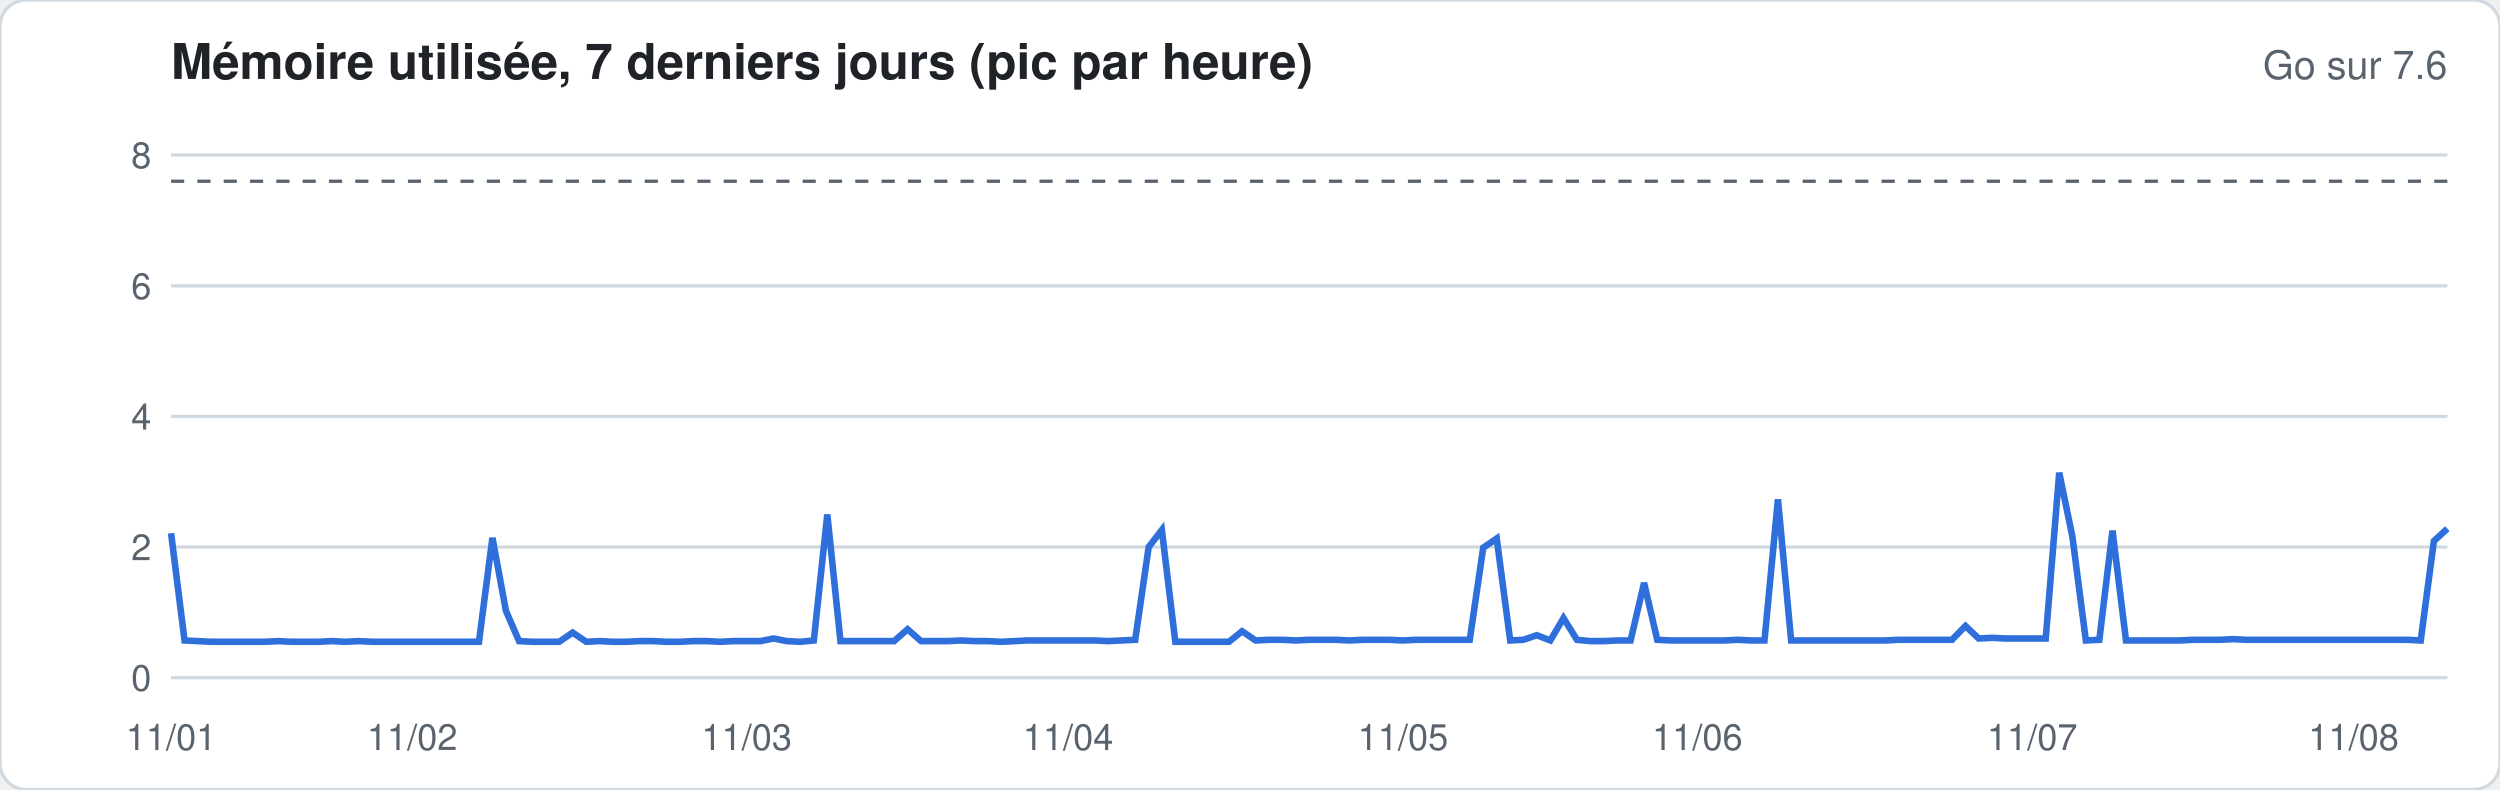
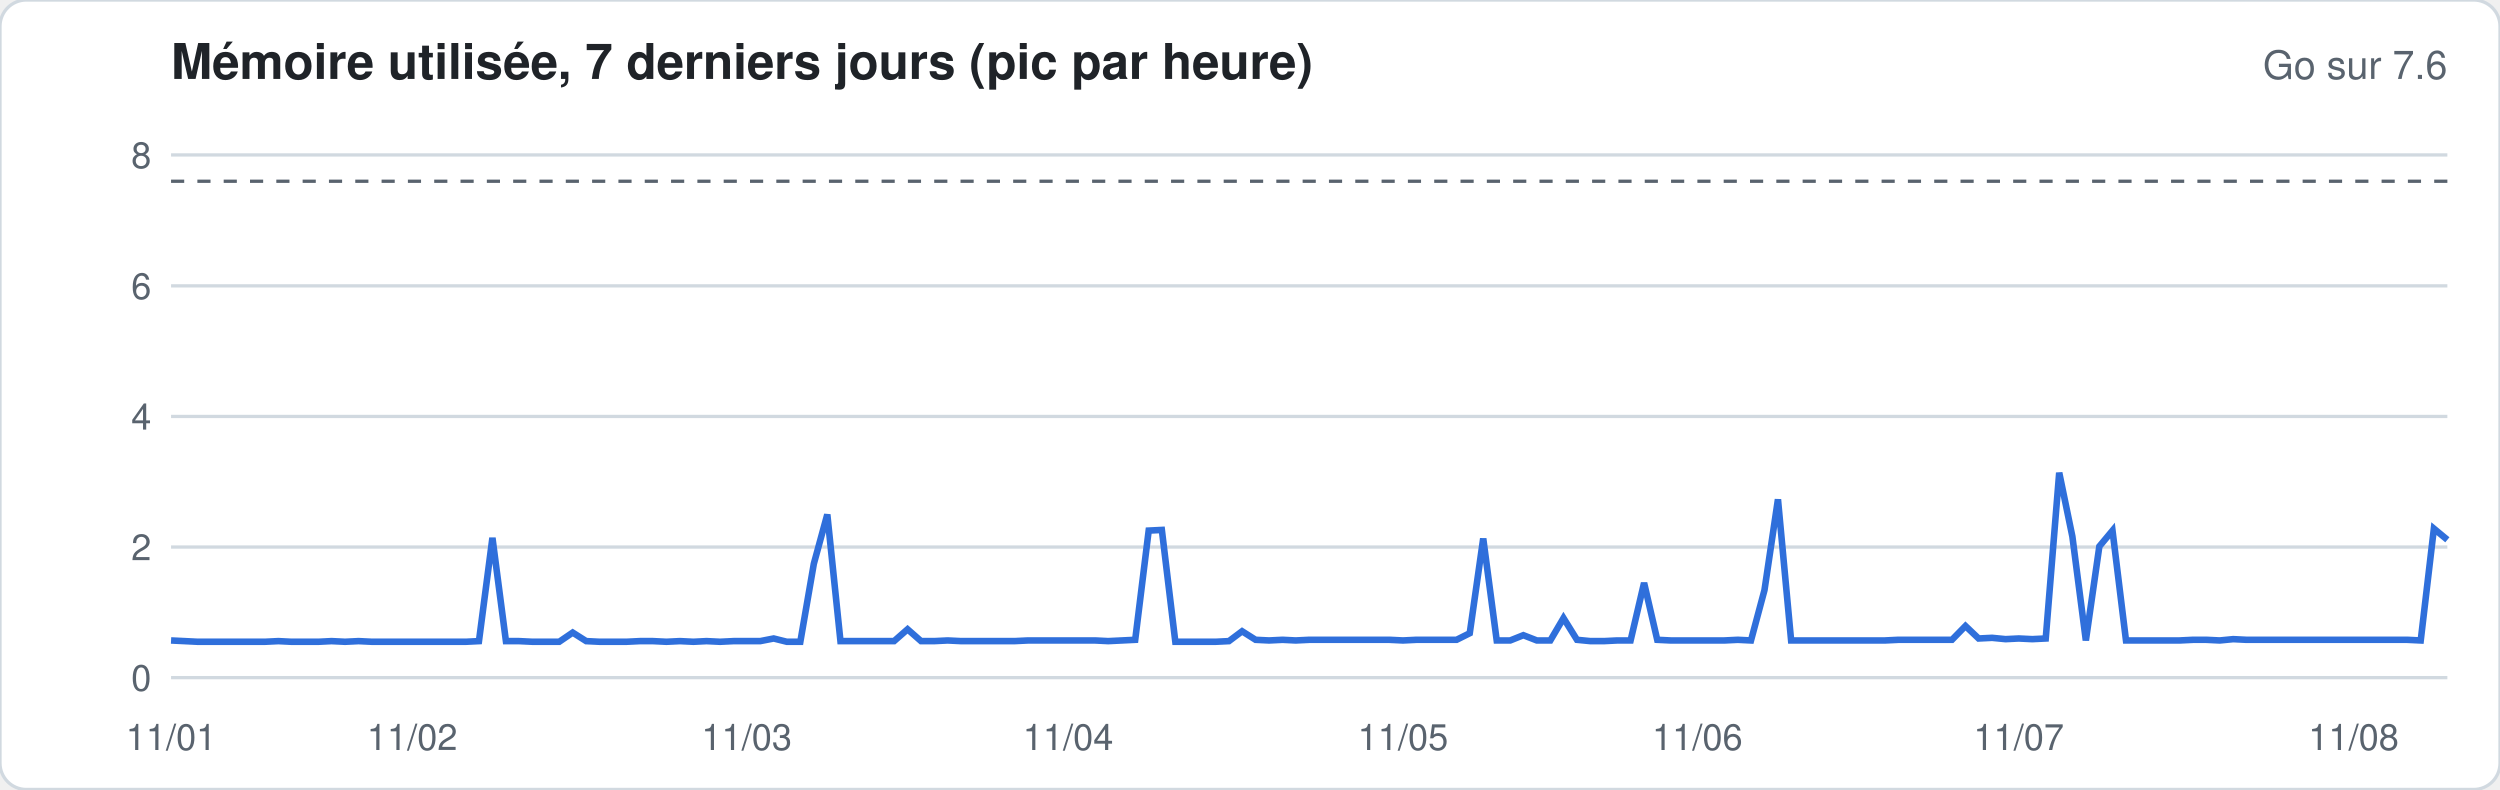
<svg xmlns="http://www.w3.org/2000/svg" width="760" height="240" viewBox="0 0 760 240" font-family="-apple-system,Segoe UI,Helvetica,Arial,sans-serif">
  <rect width="760" height="240" rx="8" fill="#ffffff" stroke="#d1d9e0" />
  <text x="52" y="24" font-size="15" font-weight="600" fill="#1f2328">Mémoire utilisée, 7 derniers jours (pic par heure)</text>
  <text x="744" y="24" font-size="12" fill="#59636e" text-anchor="end">Go sur 7.6</text>
  <line x1="52" x2="744" y1="206.0" y2="206.0" stroke="#d1d9e0" stroke-width="1" />
  <text x="46" y="210.0" font-size="11" fill="#59636e" text-anchor="end">0</text>
  <line x1="52" x2="744" y1="166.3" y2="166.3" stroke="#d1d9e0" stroke-width="1" />
  <text x="46" y="170.3" font-size="11" fill="#59636e" text-anchor="end">2</text>
  <line x1="52" x2="744" y1="126.6" y2="126.6" stroke="#d1d9e0" stroke-width="1" />
  <text x="46" y="130.6" font-size="11" fill="#59636e" text-anchor="end">4</text>
  <line x1="52" x2="744" y1="86.9" y2="86.9" stroke="#d1d9e0" stroke-width="1" />
  <text x="46" y="90.9" font-size="11" fill="#59636e" text-anchor="end">6</text>
  <line x1="52" x2="744" y1="47.1" y2="47.1" stroke="#d1d9e0" stroke-width="1" />
  <text x="46" y="51.1" font-size="11" fill="#59636e" text-anchor="end">8</text>
  <line x1="52" x2="744" y1="55.1" y2="55.1" stroke="#59636e" stroke-dasharray="4 4" />
-   <polyline fill="none" stroke="#2f6fdb" stroke-width="2" points="52.0,162.1 56.1,194.7 60.1,194.9 64.2,195.1 68.3,195.1 72.4,195.1 76.4,195.1 80.5,195.1 84.6,194.9 88.6,195.1 92.7,195.1 96.8,195.1 100.8,194.9 104.9,195.1 109.0,194.9 113.1,195.1 117.1,195.1 121.2,195.1 125.3,195.1 129.3,195.1 133.4,195.1 137.5,195.1 141.6,195.1 145.6,195.1 149.7,163.5 153.8,185.7 157.8,194.9 161.9,195.1 166.0,195.1 170.0,195.1 174.1,192.3 178.2,195.1 182.3,194.9 186.3,195.1 190.4,195.1 194.5,194.9 198.5,194.9 202.6,195.1 206.7,195.1 210.8,194.9 214.8,194.9 218.9,195.1 223.0,194.9 227.0,194.9 231.1,194.9 235.2,194.1 239.2,194.9 243.3,195.1 247.4,194.7 251.5,156.4 255.5,194.9 259.6,194.9 263.7,194.9 267.7,194.9 271.8,194.9 275.9,191.3 280.0,194.9 284.0,194.9 288.1,194.9 292.2,194.7 296.2,194.9 300.3,194.9 304.4,195.1 308.4,194.9 312.5,194.7 316.6,194.7 320.7,194.7 324.7,194.7 328.8,194.7 332.9,194.7 336.9,194.9 341.0,194.7 345.1,194.5 349.2,166.3 353.2,161.1 357.3,195.1 361.4,195.1 365.4,195.1 369.5,195.1 373.6,195.1 377.6,191.9 381.7,194.7 385.8,194.5 389.9,194.5 393.9,194.7 398.0,194.5 402.1,194.5 406.1,194.5 410.2,194.7 414.3,194.5 418.4,194.5 422.4,194.5 426.5,194.7 430.6,194.5 434.6,194.5 438.7,194.5 442.8,194.5 446.8,194.5 450.9,166.5 455.0,163.7 459.1,194.7 463.1,194.5 467.2,193.1 471.3,194.7 475.3,187.9 479.4,194.5 483.5,194.9 487.6,194.9 491.6,194.7 495.7,194.7 499.8,177.2 503.8,194.5 507.9,194.7 512.0,194.7 516.0,194.7 520.1,194.7 524.2,194.7 528.3,194.5 532.3,194.7 536.4,194.7 540.5,151.8 544.5,194.7 548.6,194.7 552.7,194.7 556.8,194.7 560.8,194.7 564.9,194.7 569.0,194.7 573.0,194.7 577.1,194.5 581.2,194.5 585.2,194.5 589.3,194.5 593.4,194.5 597.5,190.3 601.5,194.1 605.6,193.9 609.7,194.1 613.7,194.1 617.8,194.1 621.9,194.1 626.0,143.7 630.0,163.1 634.1,194.7 638.2,194.5 642.2,161.3 646.3,194.7 650.4,194.7 654.4,194.7 658.5,194.7 662.6,194.7 666.7,194.5 670.7,194.5 674.8,194.5 678.9,194.3 682.9,194.5 687.0,194.5 691.1,194.5 695.2,194.5 699.2,194.5 703.3,194.5 707.4,194.5 711.4,194.5 715.5,194.5 719.6,194.5 723.6,194.5 727.7,194.5 731.8,194.5 735.9,194.7 739.9,164.5 744.0,160.7" />
+   <polyline fill="none" stroke="#2f6fdb" stroke-width="2" points="52.0,194.7 56.1,194.9 60.1,195.1 64.2,195.1 68.3,195.1 72.4,195.1 76.4,195.1 80.5,195.1 84.6,194.9 88.6,195.1 92.7,195.1 96.8,195.1 100.8,194.9 104.9,195.1 109.0,194.9 113.1,195.1 117.1,195.1 121.2,195.1 125.3,195.1 129.3,195.1 133.4,195.1 137.5,195.1 141.6,195.1 145.6,194.9 149.7,163.5 153.8,194.9 157.8,194.9 161.9,195.1 166.0,195.1 170.0,195.1 174.1,192.3 178.2,194.9 182.3,195.1 186.3,195.1 190.4,195.1 194.5,194.9 198.5,194.9 202.6,195.1 206.7,194.9 210.8,195.1 214.8,194.9 218.9,195.1 223.0,194.9 227.0,194.9 231.1,194.9 235.2,194.1 239.2,195.1 243.3,195.1 247.4,171.4 251.5,156.4 255.5,194.9 259.6,194.9 263.7,194.9 267.7,194.9 271.8,194.9 275.9,191.3 280.0,194.9 284.0,194.9 288.1,194.7 292.2,194.9 296.2,194.9 300.3,194.9 304.4,194.9 308.4,194.9 312.5,194.7 316.6,194.7 320.7,194.7 324.7,194.7 328.8,194.7 332.9,194.7 336.9,194.9 341.0,194.7 345.1,194.5 349.2,161.3 353.2,161.1 357.3,195.1 361.4,195.1 365.4,195.1 369.5,195.1 373.6,194.9 377.6,191.9 381.7,194.5 385.8,194.7 389.9,194.5 393.9,194.7 398.0,194.5 402.1,194.5 406.1,194.5 410.2,194.5 414.3,194.5 418.4,194.5 422.4,194.5 426.5,194.7 430.6,194.5 434.6,194.5 438.7,194.5 442.8,194.5 446.8,192.5 450.9,163.7 455.0,194.7 459.1,194.7 463.1,193.1 467.2,194.7 471.3,194.7 475.3,187.9 479.4,194.5 483.5,194.9 487.6,194.9 491.6,194.7 495.7,194.7 499.8,177.2 503.8,194.5 507.9,194.7 512.0,194.7 516.0,194.7 520.1,194.7 524.2,194.7 528.3,194.5 532.3,194.7 536.4,179.4 540.5,151.8 544.5,194.7 548.6,194.7 552.7,194.7 556.8,194.7 560.8,194.7 564.9,194.7 569.0,194.7 573.0,194.7 577.1,194.5 581.2,194.5 585.2,194.5 589.3,194.5 593.4,194.5 597.5,190.3 601.5,194.1 605.6,193.9 609.7,194.3 613.7,194.1 617.8,194.3 621.9,194.1 626.0,143.7 630.0,163.1 634.1,194.7 638.2,166.1 642.2,161.3 646.3,194.7 650.4,194.7 654.4,194.7 658.5,194.7 662.6,194.7 666.7,194.5 670.7,194.5 674.8,194.7 678.9,194.3 682.9,194.5 687.0,194.5 691.1,194.5 695.2,194.5 699.2,194.5 703.3,194.5 707.4,194.5 711.4,194.5 715.5,194.5 719.6,194.5 723.6,194.5 727.7,194.5 731.8,194.5 735.9,194.7 739.9,160.7 744.0,164.1" />
  <text x="52.0" y="228" font-size="11" fill="#59636e" text-anchor="middle">11/01</text>
  <text x="125.3" y="228" font-size="11" fill="#59636e" text-anchor="middle">11/02</text>
  <text x="227.0" y="228" font-size="11" fill="#59636e" text-anchor="middle">11/03</text>
  <text x="324.7" y="228" font-size="11" fill="#59636e" text-anchor="middle">11/04</text>
  <text x="426.5" y="228" font-size="11" fill="#59636e" text-anchor="middle">11/05</text>
  <text x="516.0" y="228" font-size="11" fill="#59636e" text-anchor="middle">11/06</text>
-   <text x="617.8" y="228" font-size="11" fill="#59636e" text-anchor="middle">11/07</text>
+   <text x="613.7" y="228" font-size="11" fill="#59636e" text-anchor="middle">11/07</text>
  <text x="715.5" y="228" font-size="11" fill="#59636e" text-anchor="middle">11/08</text>
</svg>
